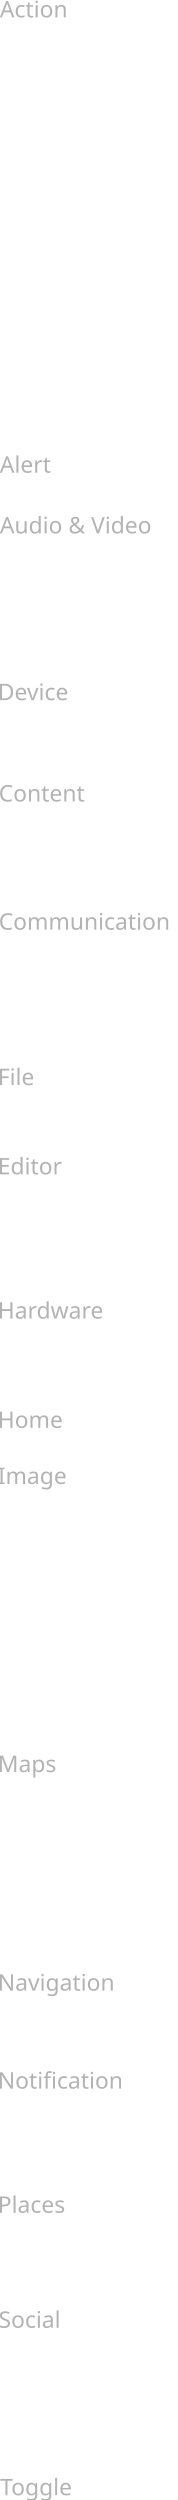
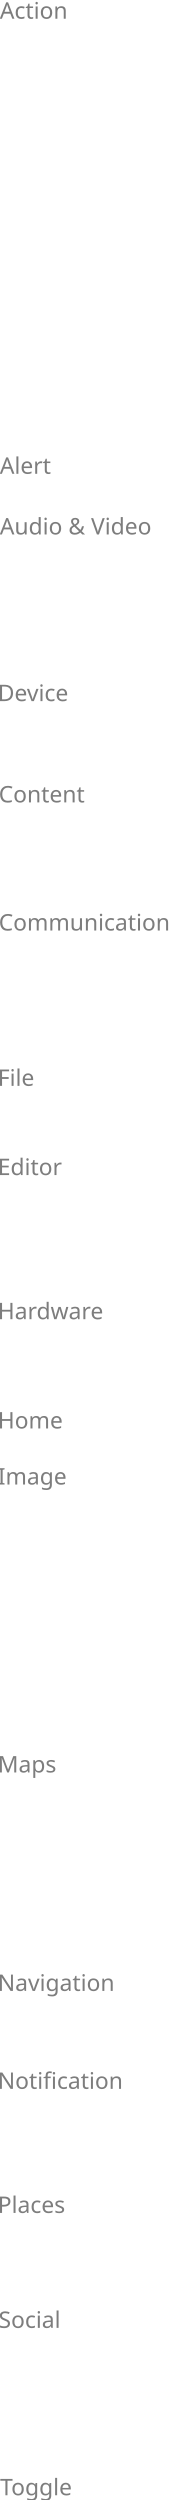
- <svg xmlns="http://www.w3.org/2000/svg" id="svg1100" version="1.1" viewBox="0 0 81.922 1155.82" height="1155.82mm" width="81.922mm">
+ <svg xmlns="http://www.w3.org/2000/svg" id="svg1100" version="1.1" viewBox="0 0 81.922 1156.437" height="1156.437mm" width="81.922mm">
  <defs id="defs1097" />
-   <g id="layer2" style="display:inline" transform="translate(-1.1514917e-6,-2.116663)">
-     <text xml:space="preserve" style="font-style:normal;font-weight:normal;font-size:10.583px;line-height:1.25;font-family:sans-serif;display:inline;fill:#b3b3b3;fill-opacity:1;stroke:none;stroke-width:0.265" x="-1.98" y="12.794" id="text6723" transform="translate(1.8977,-2.63621)">
-       <tspan id="tspan6721" style="fill:#b3b3b3;stroke-width:0.265" x="-1.98" y="12.794">Action</tspan>
-     </text>
-     <text xml:space="preserve" style="font-style:normal;font-weight:normal;font-size:10.583px;line-height:1.25;font-family:sans-serif;display:inline;fill:#b3b3b3;fill-opacity:1;stroke:none;stroke-width:0.265" x="-1.98" y="223.306" id="text13527" transform="translate(1.8977,-2.63621)">
-       <tspan id="tspan13525" style="fill:#b3b3b3;stroke-width:0.265" x="-1.98" y="223.306">Alert</tspan>
-     </text>
-     <text xml:space="preserve" style="font-style:normal;font-weight:normal;font-size:10.583px;line-height:1.25;font-family:sans-serif;display:inline;fill:#b3b3b3;fill-opacity:1;stroke:none;stroke-width:0.265" x="-1.98" y="251.351" id="text15177" transform="translate(1.8977,-2.63621)">
-       <tspan id="tspan15175" style="fill:#b3b3b3;stroke-width:0.265" x="-1.98" y="251.351">Audio &amp; Video</tspan>
-     </text>
-     <text xml:space="preserve" style="font-style:normal;font-weight:normal;font-size:10.583px;line-height:1.25;font-family:sans-serif;display:inline;fill:#b3b3b3;fill-opacity:1;stroke:none;stroke-width:0.265" x="-2.936" y="328.459" id="text20079" transform="translate(1.8977,-2.63621)">
-       <tspan id="tspan20077" style="fill:#b3b3b3;stroke-width:0.265" x="-2.936" y="328.459">Device</tspan>
-     </text>
-     <text xml:space="preserve" style="font-style:normal;font-weight:normal;font-size:10.583px;line-height:1.25;font-family:sans-serif;display:inline;fill:#b3b3b3;fill-opacity:1;stroke:none;stroke-width:0.265" x="-2.492" y="375.305" id="text22975" transform="translate(1.8977,-2.63621)">
-       <tspan id="tspan22973" style="fill:#b3b3b3;stroke-width:0.265" x="-2.492" y="375.305">Content</tspan>
-     </text>
-     <text xml:space="preserve" style="font-style:normal;font-weight:normal;font-size:10.583px;line-height:1.25;font-family:sans-serif;display:inline;fill:#b3b3b3;fill-opacity:1;stroke:none;stroke-width:0.265" x="-2.492" y="434.573" id="text28817" transform="translate(1.8977,-2.63621)">
-       <tspan id="tspan28815" style="fill:#b3b3b3;stroke-width:0.265" x="-2.492" y="434.573">Communication</tspan>
-     </text>
-     <text xml:space="preserve" style="font-style:normal;font-weight:normal;font-size:10.583px;line-height:1.25;font-family:sans-serif;display:inline;fill:#b3b3b3;fill-opacity:1;stroke:none;stroke-width:0.265" x="-2.936" y="506.418" id="text31530" transform="translate(1.8977,-2.63621)">
-       <tspan id="tspan31528" style="fill:#b3b3b3;stroke-width:0.265" x="-2.936" y="506.418">File</tspan>
-     </text>
-     <text xml:space="preserve" style="font-style:normal;font-weight:normal;font-size:10.583px;line-height:1.25;font-family:sans-serif;display:inline;fill:#b3b3b3;fill-opacity:1;stroke:none;stroke-width:0.265" x="-2.936" y="547.693" id="text33440" transform="translate(1.8977,-2.63621)">
-       <tspan id="tspan33438" style="fill:#b3b3b3;stroke-width:0.265" x="-2.936" y="547.693">Editor</tspan>
-     </text>
-     <text xml:space="preserve" style="font-style:normal;font-weight:normal;font-size:10.583px;line-height:1.25;font-family:sans-serif;display:inline;fill:#b3b3b3;fill-opacity:1;stroke:none;stroke-width:0.265" x="-2.936" y="614.37" id="text39911" transform="translate(1.8977,-2.63621)">
-       <tspan id="tspan39909" style="fill:#b3b3b3;stroke-width:0.265" x="-2.936" y="614.37">Hardware</tspan>
-     </text>
-     <text xml:space="preserve" style="font-style:normal;font-weight:normal;font-size:10.583px;line-height:1.25;font-family:sans-serif;display:inline;fill:#b3b3b3;fill-opacity:1;stroke:none;stroke-width:0.265" x="-2.936" y="664.91" id="text3210" transform="translate(1.8977,-2.63621)">
-       <tspan style="fill:#b3b3b3;stroke-width:0.265" x="-2.936" y="664.91" id="tspan3234">Home</tspan>
-     </text>
-     <text xml:space="preserve" style="font-style:normal;font-weight:normal;font-size:10.583px;line-height:1.25;font-family:sans-serif;display:inline;fill:#b3b3b3;fill-opacity:1;stroke:none;stroke-width:0.265" x="-2.936" y="690.84" id="text3980" transform="translate(1.8977,-2.63621)">
-       <tspan style="fill:#b3b3b3;stroke-width:0.265" x="-2.936" y="690.84" id="tspan3978">Image</tspan>
-     </text>
-     <text xml:space="preserve" style="font-style:normal;font-weight:normal;font-size:10.583px;line-height:1.25;font-family:sans-serif;display:inline;fill:#b3b3b3;fill-opacity:1;stroke:none;stroke-width:0.265" x="-2.936" y="824.029" id="text9335" transform="translate(1.8977,-2.63621)">
-       <tspan style="fill:#b3b3b3;stroke-width:0.265" x="-2.936" y="824.029" id="tspan9333">Maps</tspan>
-     </text>
-     <text xml:space="preserve" style="font-style:normal;font-weight:normal;font-size:10.583px;line-height:1.25;font-family:sans-serif;display:inline;fill:#b3b3b3;fill-opacity:1;stroke:none;stroke-width:0.265" x="-2.936" y="925.088" id="text15936" transform="translate(1.8977,-2.63621)">
-       <tspan style="fill:#b3b3b3;stroke-width:0.265" x="-2.936" y="925.088" id="tspan15934">Navigation</tspan>
-     </text>
-     <text xml:space="preserve" style="font-style:normal;font-weight:normal;font-size:10.583px;line-height:1.25;font-family:sans-serif;display:inline;fill:#b3b3b3;fill-opacity:1;stroke:none;stroke-width:0.265" x="-2.936" y="970.379" id="text20233" transform="translate(1.8977,-2.63621)">
-       <tspan style="fill:#b3b3b3;stroke-width:0.265" x="-2.936" y="970.379" id="tspan20231">Notification</tspan>
-     </text>
-     <text xml:space="preserve" style="font-style:normal;font-weight:normal;font-size:10.583px;line-height:1.25;font-family:sans-serif;display:inline;fill:#b3b3b3;fill-opacity:1;stroke:none;stroke-width:0.265" x="-2.936" y="1027.788" id="text21786" transform="translate(1.8977,-2.63621)">
-       <tspan style="fill:#b3b3b3;stroke-width:0.265" x="-2.936" y="1027.788" id="tspan21784">Places</tspan>
-     </text>
-     <text xml:space="preserve" style="font-style:normal;font-weight:normal;font-size:10.583px;line-height:1.25;font-family:sans-serif;display:inline;fill:#b3b3b3;fill-opacity:1;stroke:none;stroke-width:0.265" x="-2.595" y="1080.963" id="text26553" transform="translate(1.8977,-2.63621)">
-       <tspan style="fill:#b3b3b3;stroke-width:0.265" x="-2.595" y="1080.963" id="tspan26551">Social</tspan>
-     </text>
-     <text xml:space="preserve" style="font-style:normal;font-weight:normal;font-size:10.583px;line-height:1.25;font-family:sans-serif;display:inline;fill:#b3b3b3;fill-opacity:1;stroke:none;stroke-width:0.265" x="-1.867" y="1158.372" id="text30686" transform="translate(1.8977,-2.63621)">
-       <tspan style="fill:#b3b3b3;stroke-width:0.265" x="-1.867" y="1158.372" id="tspan30684">Toggle</tspan>
-     </text>
+   <g id="layer2" style="display:inline" transform="translate(-1.1514917e-6,-1.5)">
+     <g id="g20798">
+       <text xml:space="preserve" style="font-style:normal;font-weight:normal;font-size:10.583px;line-height:1.25;font-family:sans-serif;display:inline;fill:#7c7c7c;fill-opacity:1;stroke:none;stroke-width:0.265" x="-1.98" y="12.794" id="text6723" transform="translate(1.8977,-2.63621)">
+         <tspan id="tspan6721" style="fill:#7c7c7c;fill-opacity:1;stroke-width:0.265" x="-1.98" y="12.794">Action</tspan>
+       </text>
+       <text xml:space="preserve" style="font-style:normal;font-weight:normal;font-size:10.583px;line-height:1.25;font-family:sans-serif;display:inline;fill:#7d7d7d;fill-opacity:1;stroke:none;stroke-width:0.265" x="-1.98" y="223.306" id="text13527" transform="translate(1.8977,-2.63621)">
+         <tspan id="tspan13525" style="fill:#7d7d7d;fill-opacity:1;stroke-width:0.265" x="-1.98" y="223.306">Alert</tspan>
+       </text>
+       <text xml:space="preserve" style="font-style:normal;font-weight:normal;font-size:10.583px;line-height:1.25;font-family:sans-serif;display:inline;fill:#7d7d7d;fill-opacity:1;stroke:none;stroke-width:0.265" x="-1.98" y="251.351" id="text15177" transform="translate(1.8977,-2.63621)">
+         <tspan id="tspan15175" style="fill:#7d7d7d;fill-opacity:1;stroke-width:0.265" x="-1.98" y="251.351">Audio &amp; Video</tspan>
+       </text>
+       <text xml:space="preserve" style="font-style:normal;font-weight:normal;font-size:10.583px;line-height:1.25;font-family:sans-serif;display:inline;fill:#7d7d7d;fill-opacity:1;stroke:none;stroke-width:0.265" x="-2.936" y="328.459" id="text20079" transform="translate(1.8977,-2.63621)">
+         <tspan id="tspan20077" style="fill:#7d7d7d;fill-opacity:1;stroke-width:0.265" x="-2.936" y="328.459">Device</tspan>
+       </text>
+       <text xml:space="preserve" style="font-style:normal;font-weight:normal;font-size:10.583px;line-height:1.25;font-family:sans-serif;display:inline;fill:#7d7d7d;fill-opacity:1;stroke:none;stroke-width:0.265" x="-2.492" y="375.305" id="text22975" transform="translate(1.8977,-2.63621)">
+         <tspan id="tspan22973" style="fill:#7d7d7d;fill-opacity:1;stroke-width:0.265" x="-2.492" y="375.305">Content</tspan>
+       </text>
+       <text xml:space="preserve" style="font-style:normal;font-weight:normal;font-size:10.583px;line-height:1.25;font-family:sans-serif;display:inline;fill:#7d7d7d;fill-opacity:1;stroke:none;stroke-width:0.265" x="-2.492" y="434.573" id="text28817" transform="translate(1.8977,-2.63621)">
+         <tspan id="tspan28815" style="fill:#7d7d7d;fill-opacity:1;stroke-width:0.265" x="-2.492" y="434.573">Communication</tspan>
+       </text>
+       <text xml:space="preserve" style="font-style:normal;font-weight:normal;font-size:10.583px;line-height:1.25;font-family:sans-serif;display:inline;fill:#7d7d7d;fill-opacity:1;stroke:none;stroke-width:0.265" x="-2.936" y="506.418" id="text31530" transform="translate(1.8977,-2.63621)">
+         <tspan id="tspan31528" style="fill:#7d7d7d;fill-opacity:1;stroke-width:0.265" x="-2.936" y="506.418">File</tspan>
+       </text>
+       <text xml:space="preserve" style="font-style:normal;font-weight:normal;font-size:10.583px;line-height:1.25;font-family:sans-serif;display:inline;fill:#7d7d7d;fill-opacity:1;stroke:none;stroke-width:0.265" x="-2.936" y="547.693" id="text33440" transform="translate(1.8977,-2.63621)">
+         <tspan id="tspan33438" style="fill:#7d7d7d;fill-opacity:1;stroke-width:0.265" x="-2.936" y="547.693">Editor</tspan>
+       </text>
+       <text xml:space="preserve" style="font-style:normal;font-weight:normal;font-size:10.583px;line-height:1.25;font-family:sans-serif;display:inline;fill:#7d7d7d;fill-opacity:1;stroke:none;stroke-width:0.265" x="-2.936" y="614.37" id="text39911" transform="translate(1.8977,-2.63621)">
+         <tspan id="tspan39909" style="fill:#7d7d7d;fill-opacity:1;stroke-width:0.265" x="-2.936" y="614.37">Hardware</tspan>
+       </text>
+       <text xml:space="preserve" style="font-style:normal;font-weight:normal;font-size:10.583px;line-height:1.25;font-family:sans-serif;display:inline;fill:#7d7d7d;fill-opacity:1;stroke:none;stroke-width:0.265" x="-2.936" y="664.91" id="text3210" transform="translate(1.8977,-2.63621)">
+         <tspan style="fill:#7d7d7d;fill-opacity:1;stroke-width:0.265" x="-2.936" y="664.91" id="tspan3234">Home</tspan>
+       </text>
+       <text xml:space="preserve" style="font-style:normal;font-weight:normal;font-size:10.583px;line-height:1.25;font-family:sans-serif;display:inline;fill:#7d7d7d;fill-opacity:1;stroke:none;stroke-width:0.265" x="-2.936" y="690.84" id="text3980" transform="translate(1.8977,-2.63621)">
+         <tspan style="fill:#7d7d7d;fill-opacity:1;stroke-width:0.265" x="-2.936" y="690.84" id="tspan3978">Image</tspan>
+       </text>
+       <text xml:space="preserve" style="font-style:normal;font-weight:normal;font-size:10.583px;line-height:1.25;font-family:sans-serif;display:inline;fill:#7d7d7d;fill-opacity:1;stroke:none;stroke-width:0.265" x="-2.936" y="824.029" id="text9335" transform="translate(1.8977,-2.63621)">
+         <tspan style="fill:#7d7d7d;fill-opacity:1;stroke-width:0.265" x="-2.936" y="824.029" id="tspan9333">Maps</tspan>
+       </text>
+       <text xml:space="preserve" style="font-style:normal;font-weight:normal;font-size:10.583px;line-height:1.25;font-family:sans-serif;display:inline;fill:#7d7d7d;fill-opacity:1;stroke:none;stroke-width:0.265" x="-2.936" y="925.088" id="text15936" transform="translate(1.8977,-2.63621)">
+         <tspan style="fill:#7d7d7d;fill-opacity:1;stroke-width:0.265" x="-2.936" y="925.088" id="tspan15934">Navigation</tspan>
+       </text>
+       <text xml:space="preserve" style="font-style:normal;font-weight:normal;font-size:10.583px;line-height:1.25;font-family:sans-serif;display:inline;fill:#7d7d7d;fill-opacity:1;stroke:none;stroke-width:0.265" x="-2.936" y="970.379" id="text20233" transform="translate(1.8977,-2.63621)">
+         <tspan style="fill:#7d7d7d;fill-opacity:1;stroke-width:0.265" x="-2.936" y="970.379" id="tspan20231">Notification</tspan>
+       </text>
+       <text xml:space="preserve" style="font-style:normal;font-weight:normal;font-size:10.583px;line-height:1.25;font-family:sans-serif;display:inline;fill:#7d7d7d;fill-opacity:1;stroke:none;stroke-width:0.265" x="-2.936" y="1027.788" id="text21786" transform="translate(1.8977,-2.63621)">
+         <tspan style="fill:#7d7d7d;fill-opacity:1;stroke-width:0.265" x="-2.936" y="1027.788" id="tspan21784">Places</tspan>
+       </text>
+       <text xml:space="preserve" style="font-style:normal;font-weight:normal;font-size:10.583px;line-height:1.25;font-family:sans-serif;display:inline;fill:#7d7d7d;fill-opacity:1;stroke:none;stroke-width:0.265" x="-2.595" y="1080.963" id="text26553" transform="translate(1.8977,-2.63621)">
+         <tspan style="fill:#7d7d7d;fill-opacity:1;stroke-width:0.265" x="-2.595" y="1080.963" id="tspan26551">Social</tspan>
+       </text>
+       <text xml:space="preserve" style="font-style:normal;font-weight:normal;font-size:10.583px;line-height:1.25;font-family:sans-serif;display:inline;fill:#7d7d7d;fill-opacity:1;stroke:none;stroke-width:0.265" x="-1.867" y="1158.372" id="text30686" transform="translate(1.8977,-2.63621)">
+         <tspan style="fill:#7d7d7d;fill-opacity:1;stroke-width:0.265" x="-1.867" y="1158.372" id="tspan30684">Toggle</tspan>
+       </text>
+     </g>
+     <path style="fill:none;stroke:#000000;stroke-width:1" d="M 1,2 V 2" id="path77" />
  </g>
</svg>
